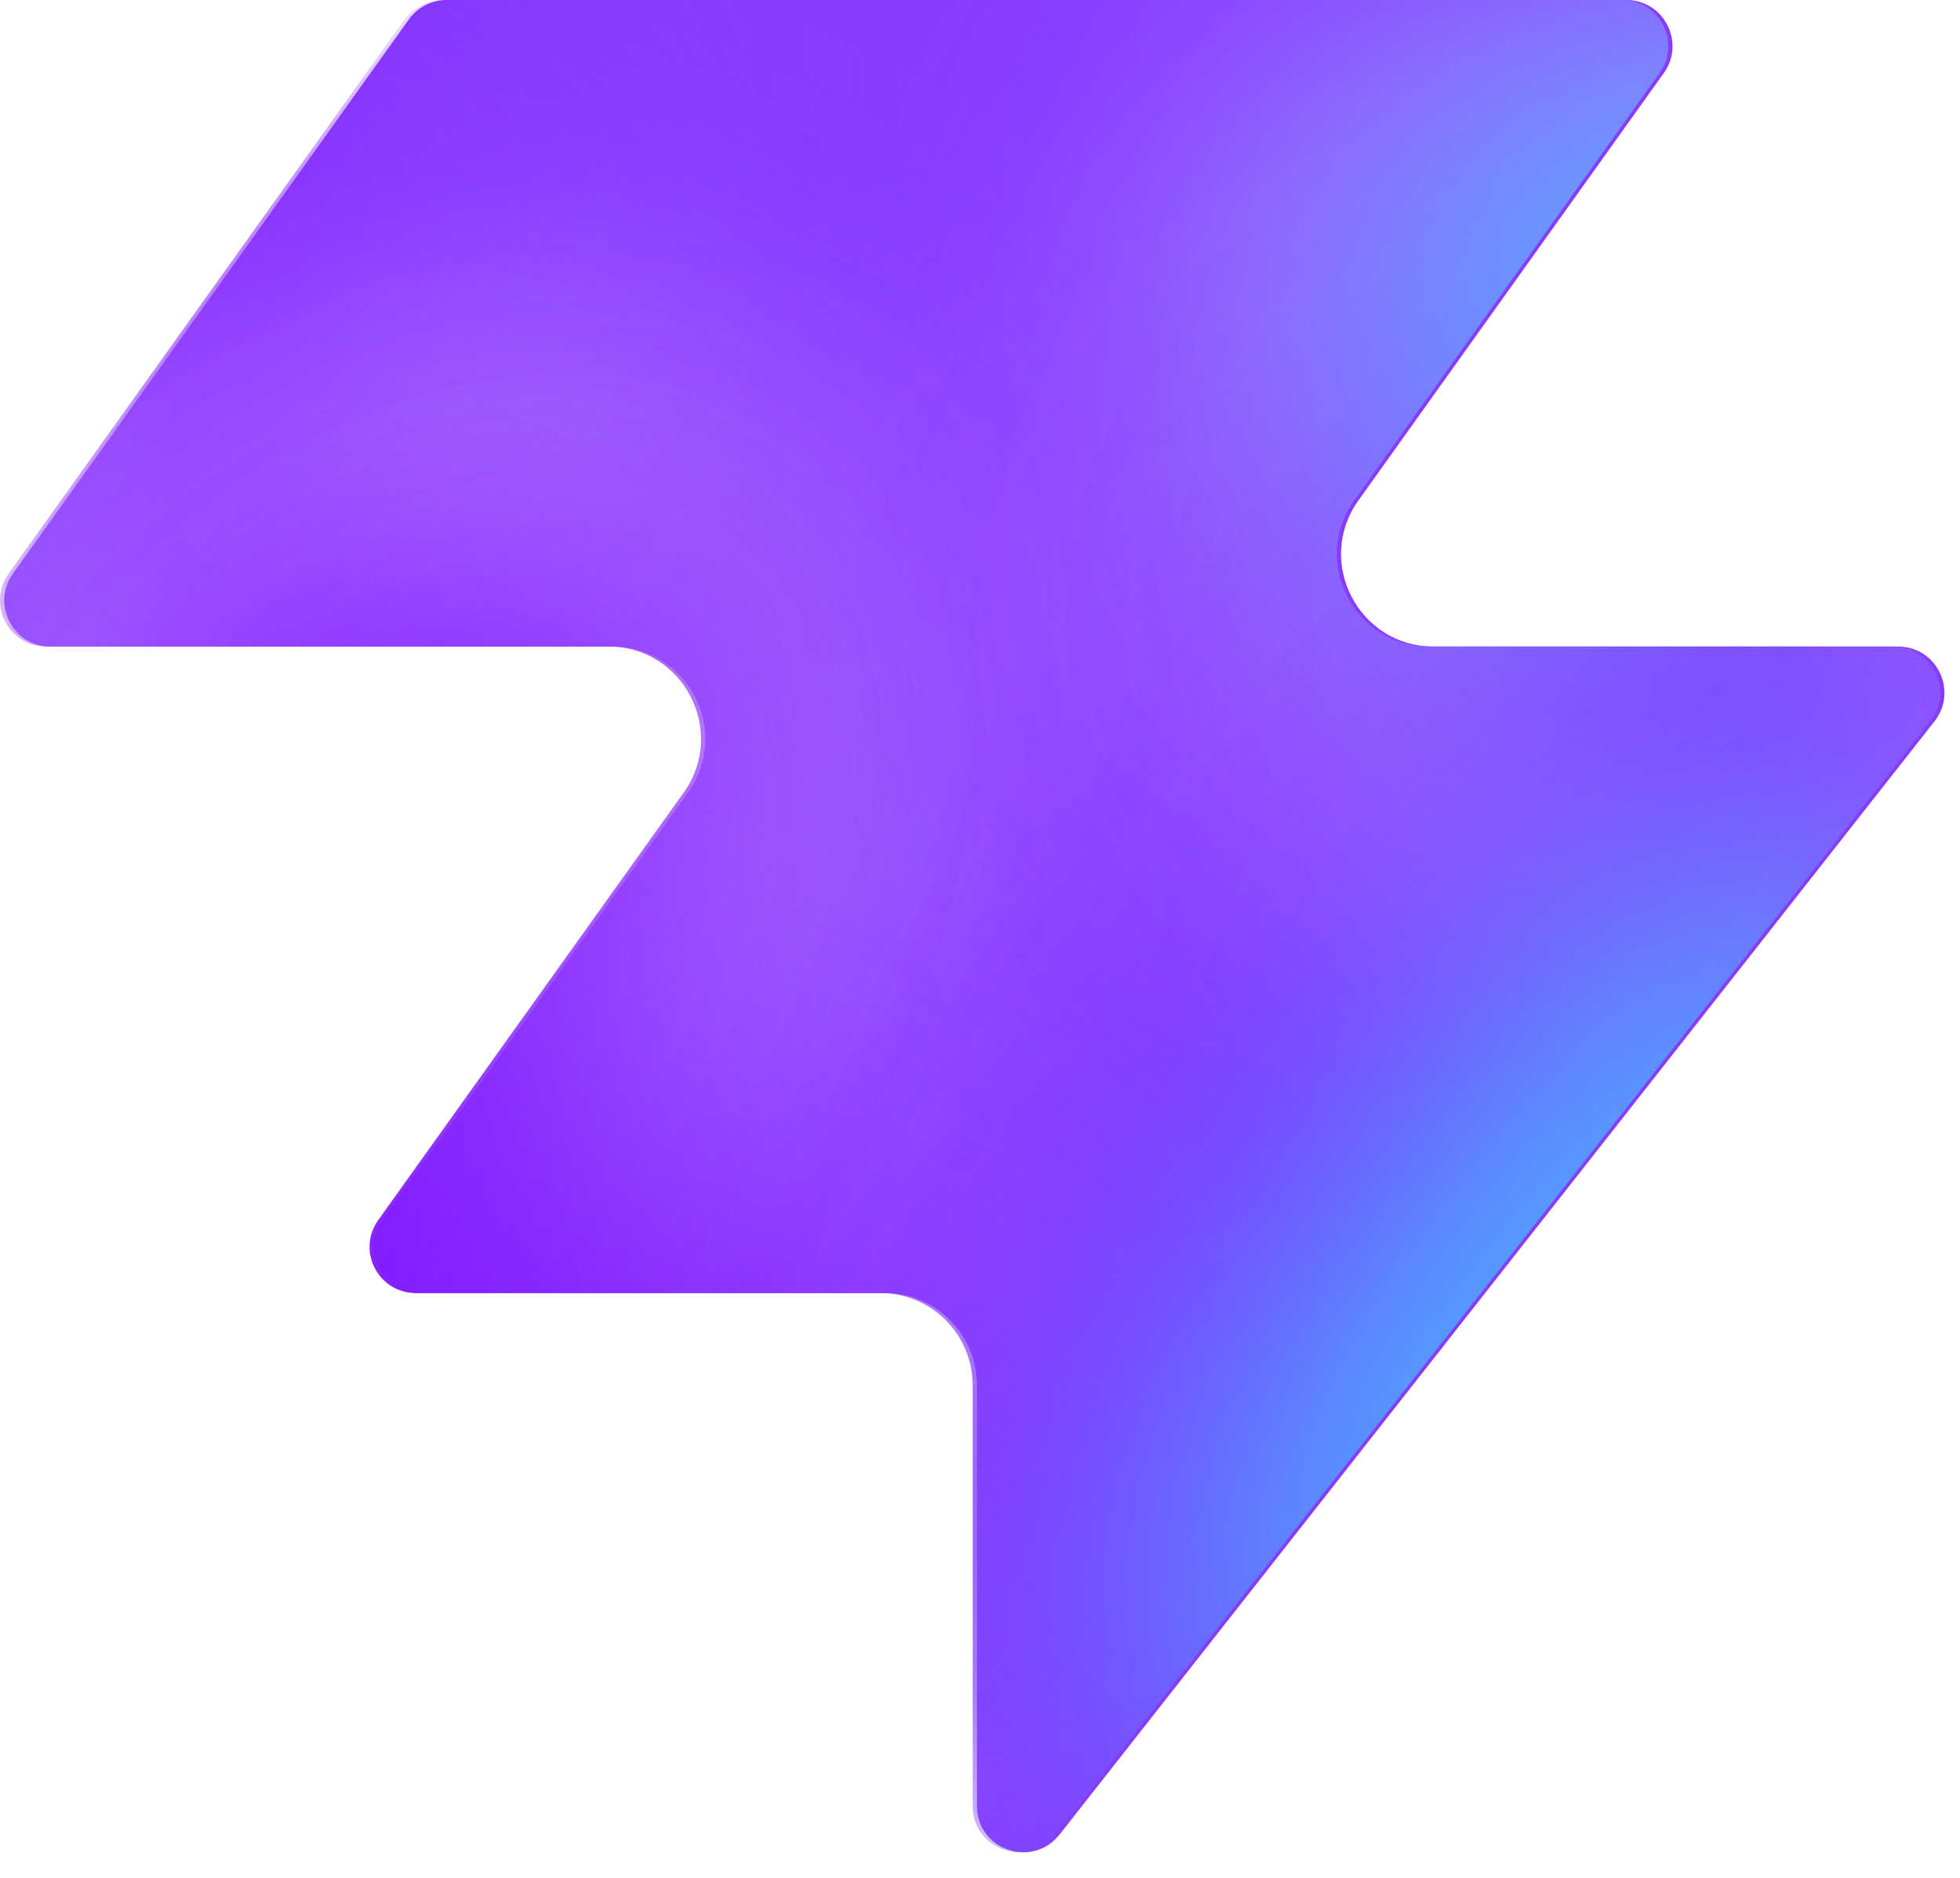
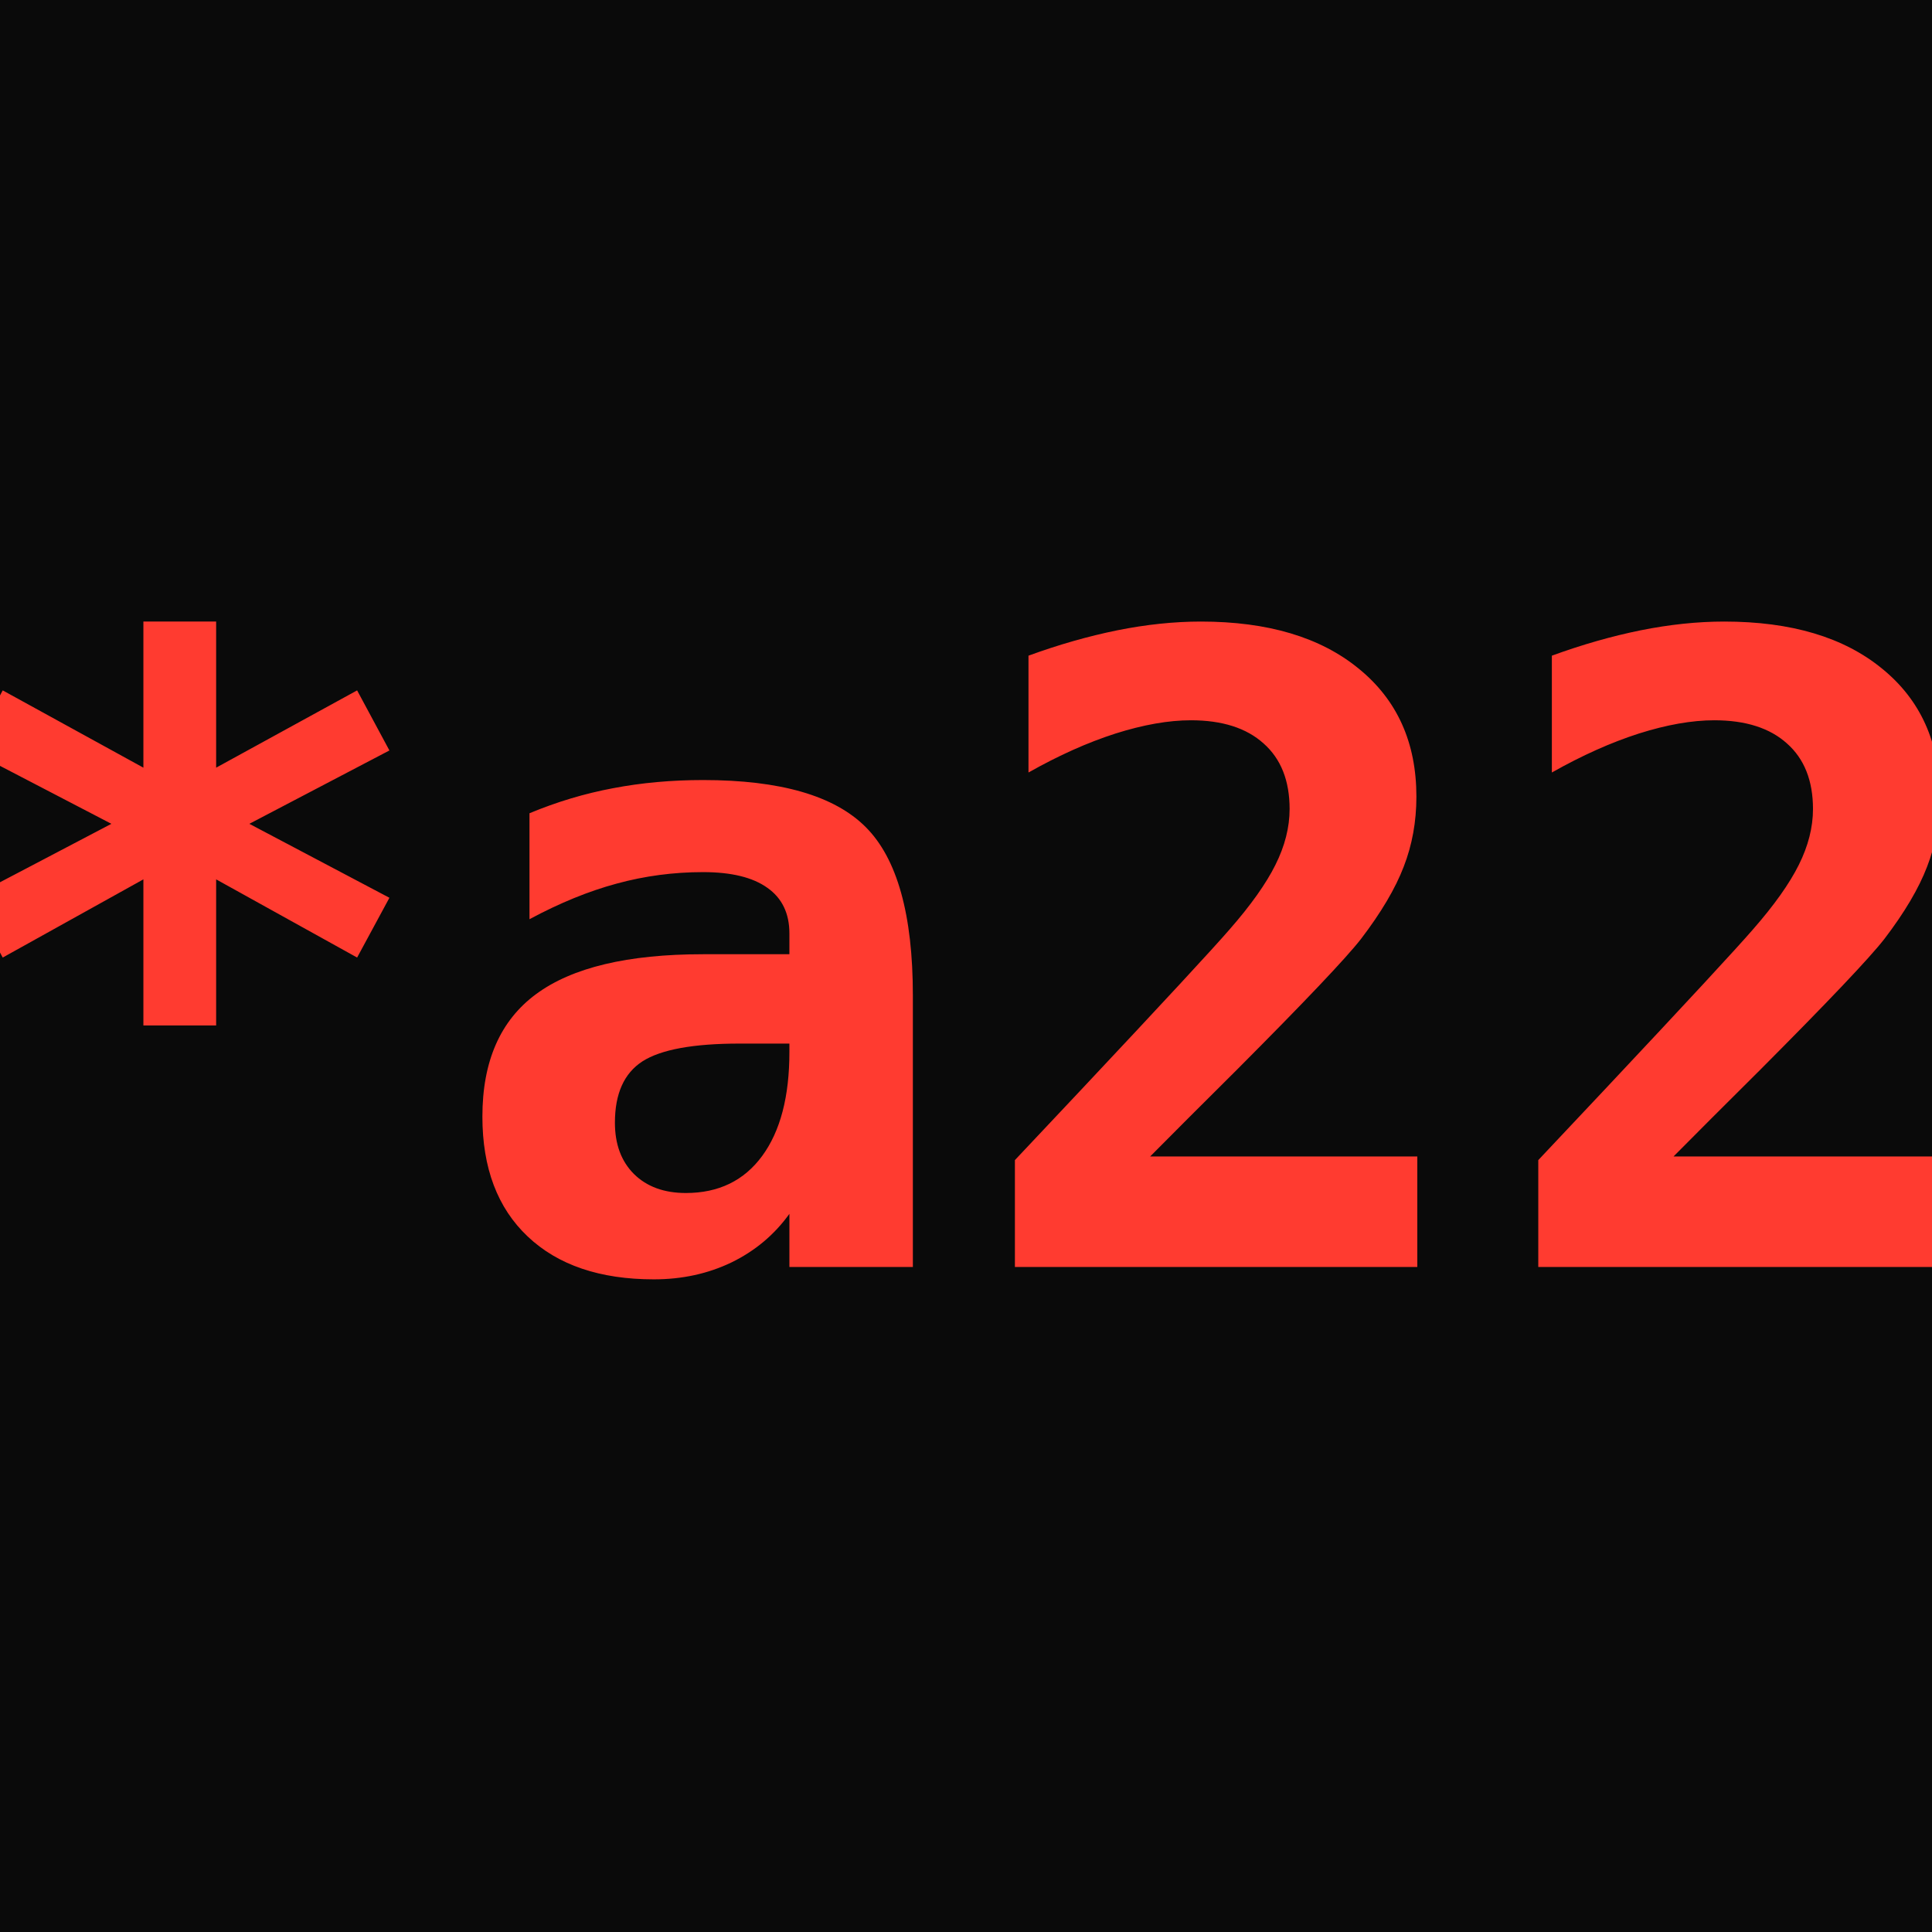
- <svg xmlns="http://www.w3.org/2000/svg" width="48" height="46" fill="none" viewBox="0 0 48 46">
-   <path fill="#863bff" d="M25.946 44.938c-.664.845-2.021.375-2.021-.698V33.937a2.26 2.26 0 0 0-2.262-2.262H10.287c-.92 0-1.456-1.04-.92-1.788l7.48-10.471c1.07-1.497 0-3.578-1.842-3.578H1.237c-.92 0-1.456-1.04-.92-1.788L10.013.474c.214-.297.556-.474.92-.474h28.894c.92 0 1.456 1.04.92 1.788l-7.48 10.471c-1.07 1.498 0 3.579 1.842 3.579h11.377c.943 0 1.473 1.088.89 1.83L25.947 44.94z" style="fill:#863bff;fill:color(display-p3 .525 .23 1);fill-opacity:1" />
-   <mask id="a" width="48" height="46" x="0" y="0" maskUnits="userSpaceOnUse" style="mask-type:alpha">
-     <path fill="#000" d="M25.842 44.938c-.664.844-2.021.375-2.021-.698V33.937a2.26 2.26 0 0 0-2.262-2.262H10.183c-.92 0-1.456-1.04-.92-1.788l7.48-10.471c1.07-1.498 0-3.579-1.842-3.579H1.133c-.92 0-1.456-1.04-.92-1.787L9.91.473c.214-.297.556-.474.92-.474h28.894c.92 0 1.456 1.04.92 1.788l-7.48 10.471c-1.07 1.498 0 3.578 1.842 3.578h11.377c.943 0 1.473 1.088.89 1.832L25.843 44.94z" style="fill:#000;fill-opacity:1" />
-   </mask>
-   <g mask="url(#a)">
-     <g filter="url(#b)">
-       <ellipse cx="5.508" cy="14.704" fill="#ede6ff" rx="5.508" ry="14.704" style="fill:#ede6ff;fill:color(display-p3 .927 .903 1);fill-opacity:1" transform="matrix(.00324 1 1 -.00324 -4.47 31.516)" />
-     </g>
-     <g filter="url(#c)">
-       <ellipse cx="10.399" cy="29.851" fill="#ede6ff" rx="10.399" ry="29.851" style="fill:#ede6ff;fill:color(display-p3 .927 .903 1);fill-opacity:1" transform="matrix(.00324 1 1 -.00324 -39.328 7.883)" />
-     </g>
-     <g filter="url(#d)">
-       <ellipse cx="5.508" cy="30.487" fill="#7e14ff" rx="5.508" ry="30.487" style="fill:#7e14ff;fill:color(display-p3 .492 .077 1);fill-opacity:1" transform="rotate(89.814 -25.913 -14.639)scale(1 -1)" />
-     </g>
-     <g filter="url(#e)">
-       <ellipse cx="5.508" cy="30.599" fill="#7e14ff" rx="5.508" ry="30.599" style="fill:#7e14ff;fill:color(display-p3 .492 .077 1);fill-opacity:1" transform="rotate(89.814 -32.644 -3.334)scale(1 -1)" />
-     </g>
-     <g filter="url(#f)">
-       <ellipse cx="5.508" cy="30.599" fill="#7e14ff" rx="5.508" ry="30.599" style="fill:#7e14ff;fill:color(display-p3 .492 .077 1);fill-opacity:1" transform="matrix(.00324 1 1 -.00324 -34.34 30.47)" />
-     </g>
-     <g filter="url(#g)">
-       <ellipse cx="14.072" cy="22.078" fill="#ede6ff" rx="14.072" ry="22.078" style="fill:#ede6ff;fill:color(display-p3 .927 .903 1);fill-opacity:1" transform="rotate(93.35 24.506 48.493)scale(-1 1)" />
-     </g>
-     <g filter="url(#h)">
-       <ellipse cx="3.47" cy="21.501" fill="#7e14ff" rx="3.47" ry="21.501" style="fill:#7e14ff;fill:color(display-p3 .492 .077 1);fill-opacity:1" transform="rotate(89.009 28.708 47.59)scale(-1 1)" />
-     </g>
-     <g filter="url(#i)">
-       <ellipse cx="3.47" cy="21.501" fill="#7e14ff" rx="3.47" ry="21.501" style="fill:#7e14ff;fill:color(display-p3 .492 .077 1);fill-opacity:1" transform="rotate(89.009 28.708 47.59)scale(-1 1)" />
-     </g>
-     <g filter="url(#j)">
-       <ellipse cx=".387" cy="8.972" fill="#7e14ff" rx="4.407" ry="29.108" style="fill:#7e14ff;fill:color(display-p3 .492 .077 1);fill-opacity:1" transform="rotate(39.51 .387 8.972)" />
-     </g>
-     <g filter="url(#k)">
-       <ellipse cx="47.523" cy="-6.092" fill="#7e14ff" rx="4.407" ry="29.108" style="fill:#7e14ff;fill:color(display-p3 .492 .077 1);fill-opacity:1" transform="rotate(37.892 47.523 -6.092)" />
-     </g>
-     <g filter="url(#l)">
-       <ellipse cx="41.412" cy="6.333" fill="#47bfff" rx="5.971" ry="9.665" style="fill:#47bfff;fill:color(display-p3 .28 .748 1);fill-opacity:1" transform="rotate(37.892 41.412 6.333)" />
-     </g>
-     <g filter="url(#m)">
-       <ellipse cx="-1.879" cy="38.332" fill="#7e14ff" rx="4.407" ry="29.108" style="fill:#7e14ff;fill:color(display-p3 .492 .077 1);fill-opacity:1" transform="rotate(37.892 -1.88 38.332)" />
-     </g>
-     <g filter="url(#n)">
-       <ellipse cx="-1.879" cy="38.332" fill="#7e14ff" rx="4.407" ry="29.108" style="fill:#7e14ff;fill:color(display-p3 .492 .077 1);fill-opacity:1" transform="rotate(37.892 -1.88 38.332)" />
-     </g>
-     <g filter="url(#o)">
-       <ellipse cx="35.651" cy="29.907" fill="#7e14ff" rx="4.407" ry="29.108" style="fill:#7e14ff;fill:color(display-p3 .492 .077 1);fill-opacity:1" transform="rotate(37.892 35.651 29.907)" />
-     </g>
-     <g filter="url(#p)">
-       <ellipse cx="38.418" cy="32.4" fill="#47bfff" rx="5.971" ry="15.297" style="fill:#47bfff;fill:color(display-p3 .28 .748 1);fill-opacity:1" transform="rotate(37.892 38.418 32.4)" />
-     </g>
-   </g>
-   <defs>
-     <filter id="b" width="60.045" height="41.654" x="-19.77" y="16.149" color-interpolation-filters="sRGB" filterUnits="userSpaceOnUse">
-       <feFlood flood-opacity="0" result="BackgroundImageFix" />
-       <feBlend in="SourceGraphic" in2="BackgroundImageFix" result="shape" />
-       <feGaussianBlur result="effect1_foregroundBlur_2002_17158" stdDeviation="7.659" />
-     </filter>
-     <filter id="c" width="90.34" height="51.437" x="-54.613" y="-7.533" color-interpolation-filters="sRGB" filterUnits="userSpaceOnUse">
-       <feFlood flood-opacity="0" result="BackgroundImageFix" />
-       <feBlend in="SourceGraphic" in2="BackgroundImageFix" result="shape" />
-       <feGaussianBlur result="effect1_foregroundBlur_2002_17158" stdDeviation="7.659" />
-     </filter>
-     <filter id="d" width="79.355" height="29.4" x="-49.64" y="2.03" color-interpolation-filters="sRGB" filterUnits="userSpaceOnUse">
-       <feFlood flood-opacity="0" result="BackgroundImageFix" />
-       <feBlend in="SourceGraphic" in2="BackgroundImageFix" result="shape" />
-       <feGaussianBlur result="effect1_foregroundBlur_2002_17158" stdDeviation="4.596" />
-     </filter>
-     <filter id="e" width="79.579" height="29.4" x="-45.045" y="20.029" color-interpolation-filters="sRGB" filterUnits="userSpaceOnUse">
-       <feFlood flood-opacity="0" result="BackgroundImageFix" />
-       <feBlend in="SourceGraphic" in2="BackgroundImageFix" result="shape" />
-       <feGaussianBlur result="effect1_foregroundBlur_2002_17158" stdDeviation="4.596" />
-     </filter>
-     <filter id="f" width="79.579" height="29.4" x="-43.513" y="21.178" color-interpolation-filters="sRGB" filterUnits="userSpaceOnUse">
-       <feFlood flood-opacity="0" result="BackgroundImageFix" />
-       <feBlend in="SourceGraphic" in2="BackgroundImageFix" result="shape" />
-       <feGaussianBlur result="effect1_foregroundBlur_2002_17158" stdDeviation="4.596" />
-     </filter>
-     <filter id="g" width="74.749" height="58.852" x="15.756" y="-17.901" color-interpolation-filters="sRGB" filterUnits="userSpaceOnUse">
-       <feFlood flood-opacity="0" result="BackgroundImageFix" />
-       <feBlend in="SourceGraphic" in2="BackgroundImageFix" result="shape" />
-       <feGaussianBlur result="effect1_foregroundBlur_2002_17158" stdDeviation="7.659" />
-     </filter>
-     <filter id="h" width="61.377" height="25.362" x="23.548" y="2.284" color-interpolation-filters="sRGB" filterUnits="userSpaceOnUse">
-       <feFlood flood-opacity="0" result="BackgroundImageFix" />
-       <feBlend in="SourceGraphic" in2="BackgroundImageFix" result="shape" />
-       <feGaussianBlur result="effect1_foregroundBlur_2002_17158" stdDeviation="4.596" />
-     </filter>
-     <filter id="i" width="61.377" height="25.362" x="23.548" y="2.284" color-interpolation-filters="sRGB" filterUnits="userSpaceOnUse">
-       <feFlood flood-opacity="0" result="BackgroundImageFix" />
-       <feBlend in="SourceGraphic" in2="BackgroundImageFix" result="shape" />
-       <feGaussianBlur result="effect1_foregroundBlur_2002_17158" stdDeviation="4.596" />
-     </filter>
-     <filter id="j" width="56.045" height="63.649" x="-27.636" y="-22.853" color-interpolation-filters="sRGB" filterUnits="userSpaceOnUse">
-       <feFlood flood-opacity="0" result="BackgroundImageFix" />
-       <feBlend in="SourceGraphic" in2="BackgroundImageFix" result="shape" />
-       <feGaussianBlur result="effect1_foregroundBlur_2002_17158" stdDeviation="4.596" />
-     </filter>
-     <filter id="k" width="54.814" height="64.646" x="20.116" y="-38.415" color-interpolation-filters="sRGB" filterUnits="userSpaceOnUse">
-       <feFlood flood-opacity="0" result="BackgroundImageFix" />
-       <feBlend in="SourceGraphic" in2="BackgroundImageFix" result="shape" />
-       <feGaussianBlur result="effect1_foregroundBlur_2002_17158" stdDeviation="4.596" />
-     </filter>
-     <filter id="l" width="33.541" height="35.313" x="24.641" y="-11.323" color-interpolation-filters="sRGB" filterUnits="userSpaceOnUse">
-       <feFlood flood-opacity="0" result="BackgroundImageFix" />
-       <feBlend in="SourceGraphic" in2="BackgroundImageFix" result="shape" />
-       <feGaussianBlur result="effect1_foregroundBlur_2002_17158" stdDeviation="4.596" />
-     </filter>
-     <filter id="m" width="54.814" height="64.646" x="-29.286" y="6.009" color-interpolation-filters="sRGB" filterUnits="userSpaceOnUse">
-       <feFlood flood-opacity="0" result="BackgroundImageFix" />
-       <feBlend in="SourceGraphic" in2="BackgroundImageFix" result="shape" />
-       <feGaussianBlur result="effect1_foregroundBlur_2002_17158" stdDeviation="4.596" />
-     </filter>
-     <filter id="n" width="54.814" height="64.646" x="-29.286" y="6.009" color-interpolation-filters="sRGB" filterUnits="userSpaceOnUse">
-       <feFlood flood-opacity="0" result="BackgroundImageFix" />
-       <feBlend in="SourceGraphic" in2="BackgroundImageFix" result="shape" />
-       <feGaussianBlur result="effect1_foregroundBlur_2002_17158" stdDeviation="4.596" />
-     </filter>
-     <filter id="o" width="54.814" height="64.646" x="8.244" y="-2.416" color-interpolation-filters="sRGB" filterUnits="userSpaceOnUse">
-       <feFlood flood-opacity="0" result="BackgroundImageFix" />
-       <feBlend in="SourceGraphic" in2="BackgroundImageFix" result="shape" />
-       <feGaussianBlur result="effect1_foregroundBlur_2002_17158" stdDeviation="4.596" />
-     </filter>
-     <filter id="p" width="39.409" height="43.623" x="18.713" y="10.588" color-interpolation-filters="sRGB" filterUnits="userSpaceOnUse">
-       <feFlood flood-opacity="0" result="BackgroundImageFix" />
-       <feBlend in="SourceGraphic" in2="BackgroundImageFix" result="shape" />
-       <feGaussianBlur result="effect1_foregroundBlur_2002_17158" stdDeviation="4.596" />
-     </filter>
-   </defs>
+ <svg xmlns="http://www.w3.org/2000/svg" viewBox="0 0 100 100">
+   <rect width="100" height="100" fill="#0a0a0a" />
+   <text x="50%" y="50%" dominant-baseline="central" text-anchor="middle" font-family="Courier Prime, monospace" font-weight="bold" font-size="45" fill="#ff3b30">*a22</text>
</svg>
